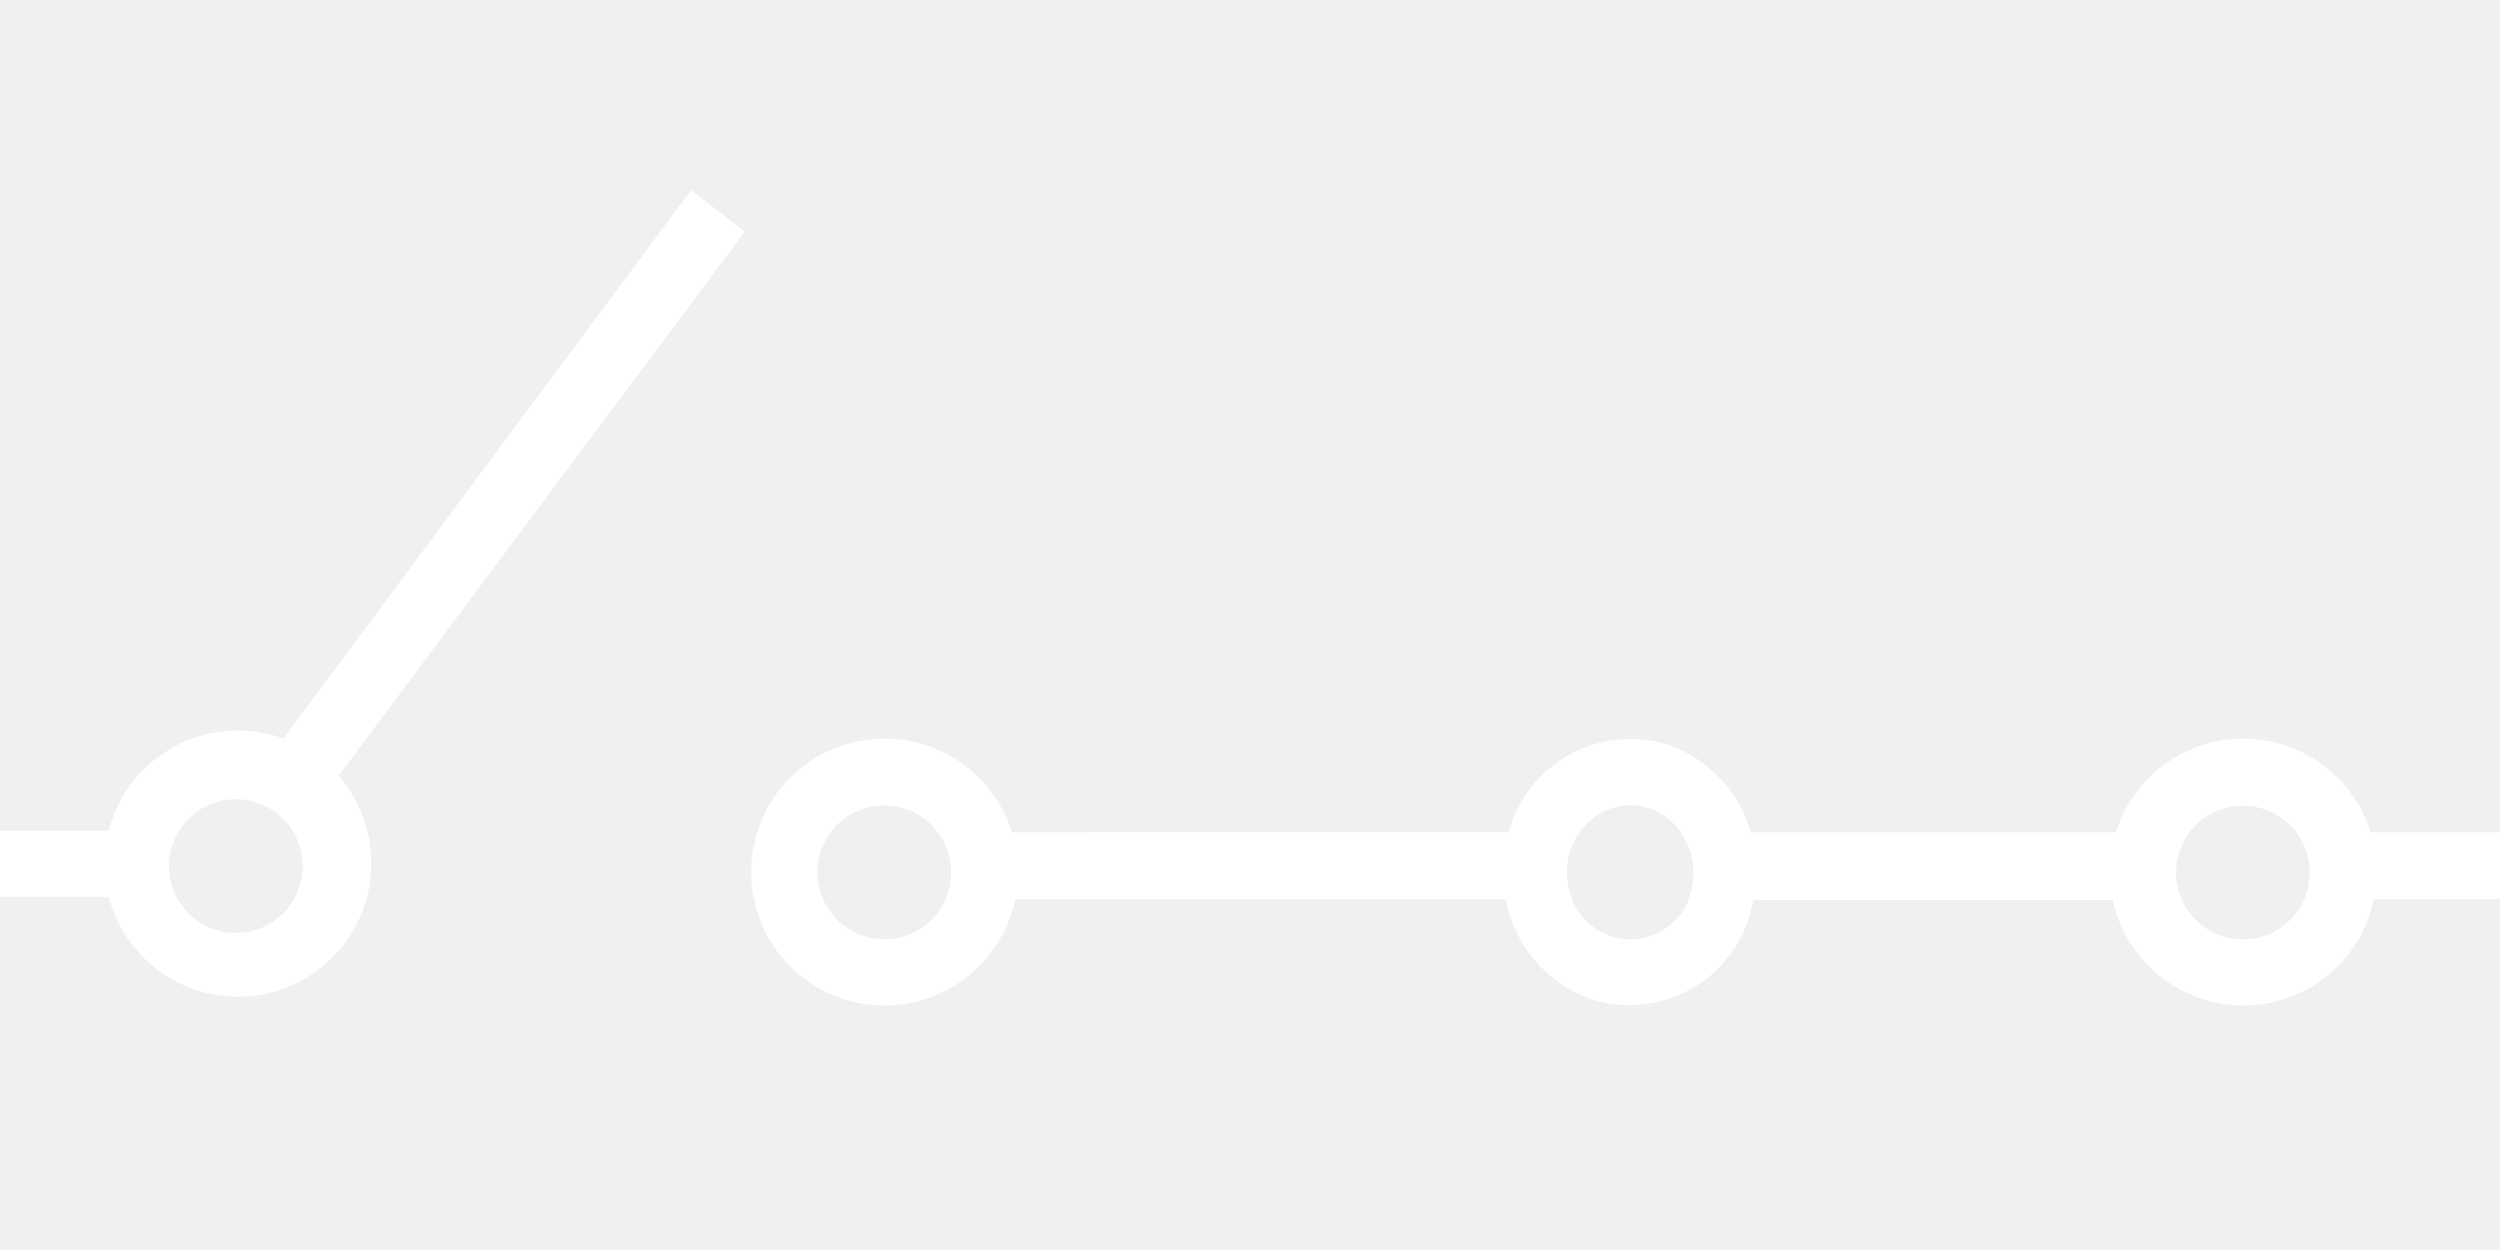
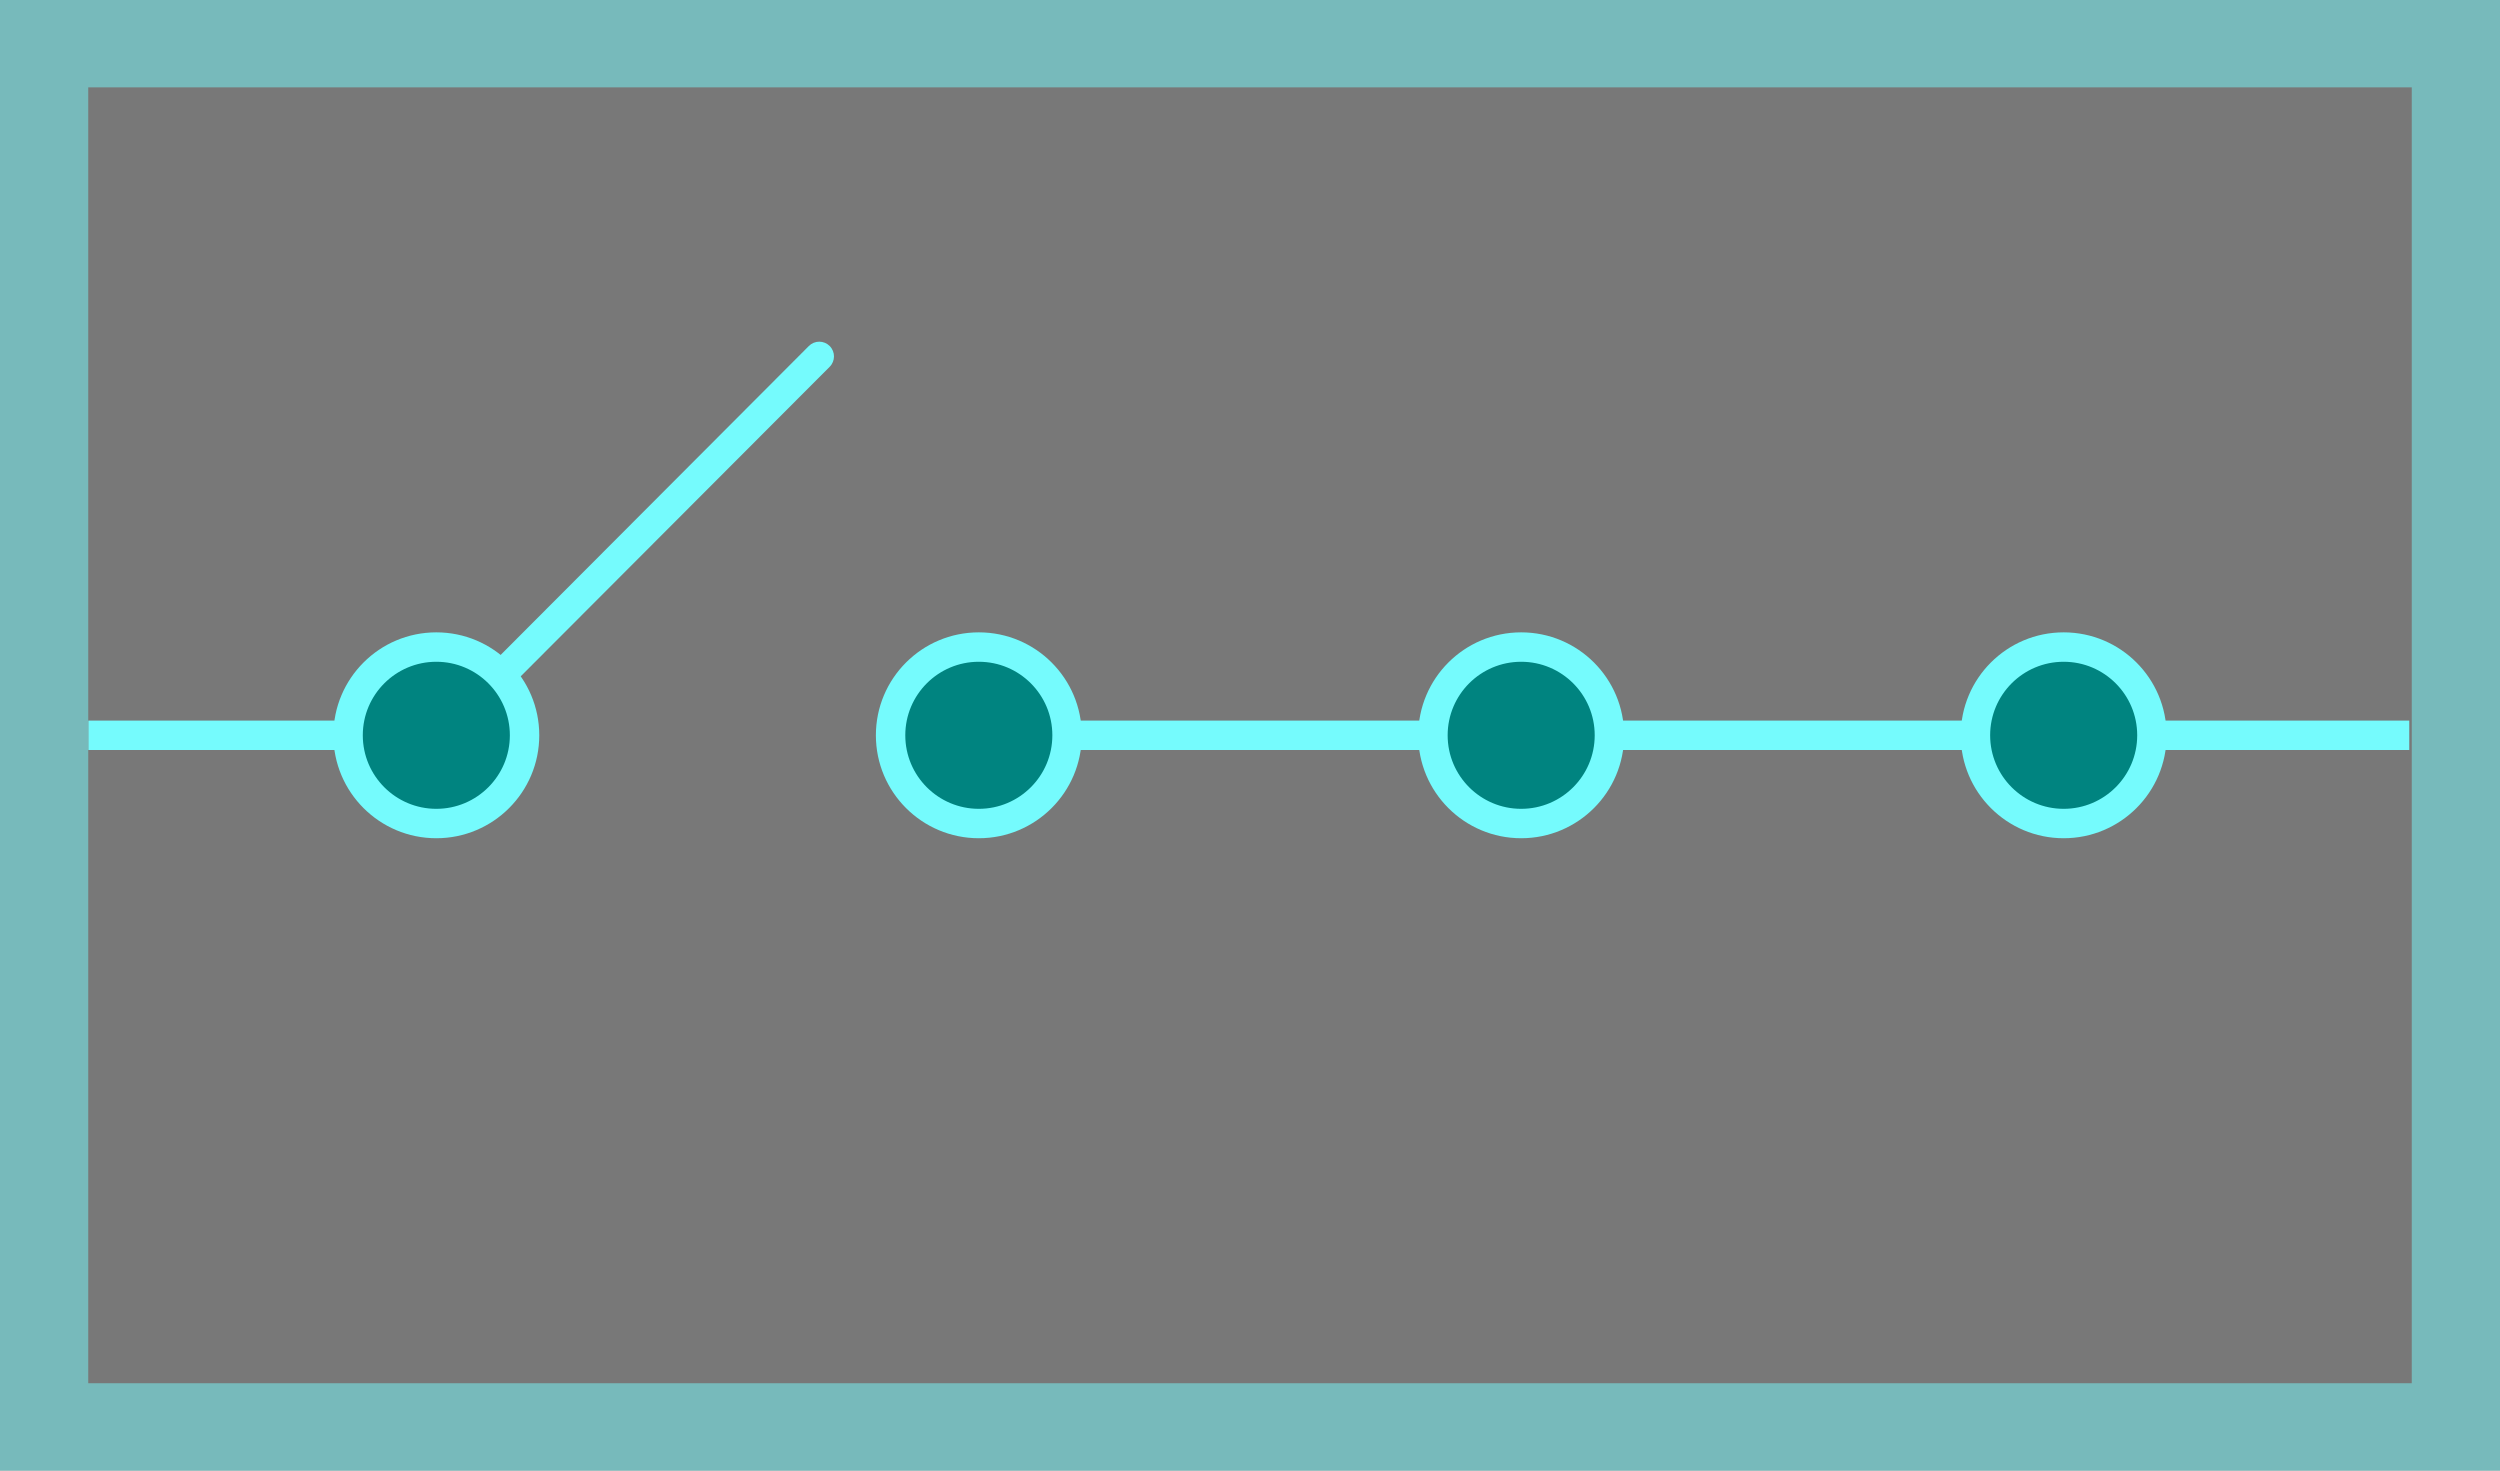
- <svg xmlns="http://www.w3.org/2000/svg" id="Layer_1" data-name="Layer 1" viewBox="0 0 92 46">
+ <svg xmlns="http://www.w3.org/2000/svg" viewBox="0 0 170 100">
  <defs>
-     <style>.cls-1{fill:#fff;}</style>
+     <style>
+       .cls-1 {
+         opacity: 0.5;
+       }
+ 
+       .cls-2 {
+         fill: #75fbfd;
+       }
+ 
+       .cls-3 {
+         fill: #008480;
+       }
+     </style>
  </defs>
-   <path class="cls-1" d="M27.41,8.52,25.43,7l-15,20.18a4.86,4.86,0,0,0-1.68-.3A4.92,4.92,0,0,0,4,30.57H0V33H4a4.91,4.91,0,1,0,8.46-4.45ZM8.68,34.33a2.46,2.46,0,1,1,2.46-2.46h0A2.46,2.46,0,0,1,8.68,34.33Z" />
-   <path class="cls-1" d="M61.85,30.63a2.52,2.52,0,0,1,.47,1.49,2.58,2.58,0,0,1-.19,1H79V30.63Zm-24.61,0a4.91,4.91,0,1,0,.12,2.46H57.84a2.68,2.68,0,0,1-.19-1,2.55,2.55,0,0,1,.47-1.47Zm-4.7,3.93h0A2.46,2.46,0,1,1,35,32.1,2.46,2.46,0,0,1,32.55,34.57Z" />
-   <path class="cls-1" d="M87.24,30.63a4.91,4.91,0,1,0,.12,2.46H92V30.63Zm-4.69,3.94A2.46,2.46,0,1,1,85,32.1a2.46,2.46,0,0,1-2.45,2.47Z" />
-   <path class="cls-1" d="M64.43,30.63a4.81,4.81,0,0,0-3.07-3.23,4.63,4.63,0,0,0-5.84,3.23H51v2.46h4.41a4.81,4.81,0,0,0,3.18,3.69,4.62,4.62,0,0,0,5.84-3.23c0-.15.08-.31.11-.46A5.09,5.09,0,0,0,64.43,30.63ZM60,34.57h0a2.35,2.35,0,0,1-2.15-1.47,2.68,2.68,0,0,1-.19-1,2.55,2.55,0,0,1,.47-1.47,2.28,2.28,0,0,1,1.88-1,2.3,2.3,0,0,1,1.85,1,2.52,2.52,0,0,1,.47,1.49,2.58,2.58,0,0,1-.19,1A2.32,2.32,0,0,1,60,34.57Z" />
+   <g id="Layer_2" data-name="Layer 2">
+     <g id="UI">
+       <g>
+         <g class="cls-1">
+           <polygon points="0 0 0 100 37.08 100 170 100 170 36.65 170 0 0 0" />
+         </g>
+         <g class="cls-1">
+           <path class="cls-2" d="M164,5.94V94.06H6V5.94H164M170,0H0V100H170V0Z" />
+         </g>
+         <g>
+           <rect class="cls-2" x="109.43" y="49" width="24.9" height="2" />
+           <rect class="cls-2" x="72.56" y="49" width="24.89" height="2" />
+           <path class="cls-2" d="M34.22,46.76a1,1,0,0,1-.7-.29,1,1,0,0,1,0-1.41L55,23.53a1,1,0,0,1,1.42,0,1,1,0,0,1,0,1.41L34.93,46.47A1,1,0,0,1,34.22,46.76Z" />
+           <rect class="cls-2" x="6.01" y="49" width="17.65" height="2" />
+           <rect class="cls-2" x="146.33" y="49" width="17.5" height="2" />
+           <g>
+             <circle class="cls-3" cx="29.67" cy="50" r="6" />
+             <path class="cls-2" d="M29.67,57a7,7,0,1,1,7-7A7,7,0,0,1,29.67,57Zm0-12a5,5,0,1,0,5,5A5,5,0,0,0,29.67,45Z" />
+           </g>
+           <g>
+             <circle class="cls-3" cx="66.56" cy="50" r="6" />
+             <path class="cls-2" d="M66.56,57a7,7,0,1,1,7-7A7,7,0,0,1,66.56,57Zm0-12a5,5,0,1,0,5,5A5,5,0,0,0,66.56,45Z" />
+           </g>
+           <g>
+             <circle class="cls-3" cx="103.44" cy="50" r="6" />
+             <path class="cls-2" d="M103.44,57a7,7,0,1,1,7-7A7,7,0,0,1,103.44,57Zm0-12a5,5,0,1,0,5,5A5,5,0,0,0,103.44,45Z" />
+           </g>
+           <g>
+             <circle class="cls-3" cx="140.33" cy="50" r="6" />
+             <path class="cls-2" d="M140.33,57a7,7,0,1,1,7-7A7,7,0,0,1,140.33,57Zm0-12a5,5,0,1,0,5,5A5,5,0,0,0,140.33,45Z" />
+           </g>
+         </g>
+       </g>
+     </g>
+   </g>
</svg>
